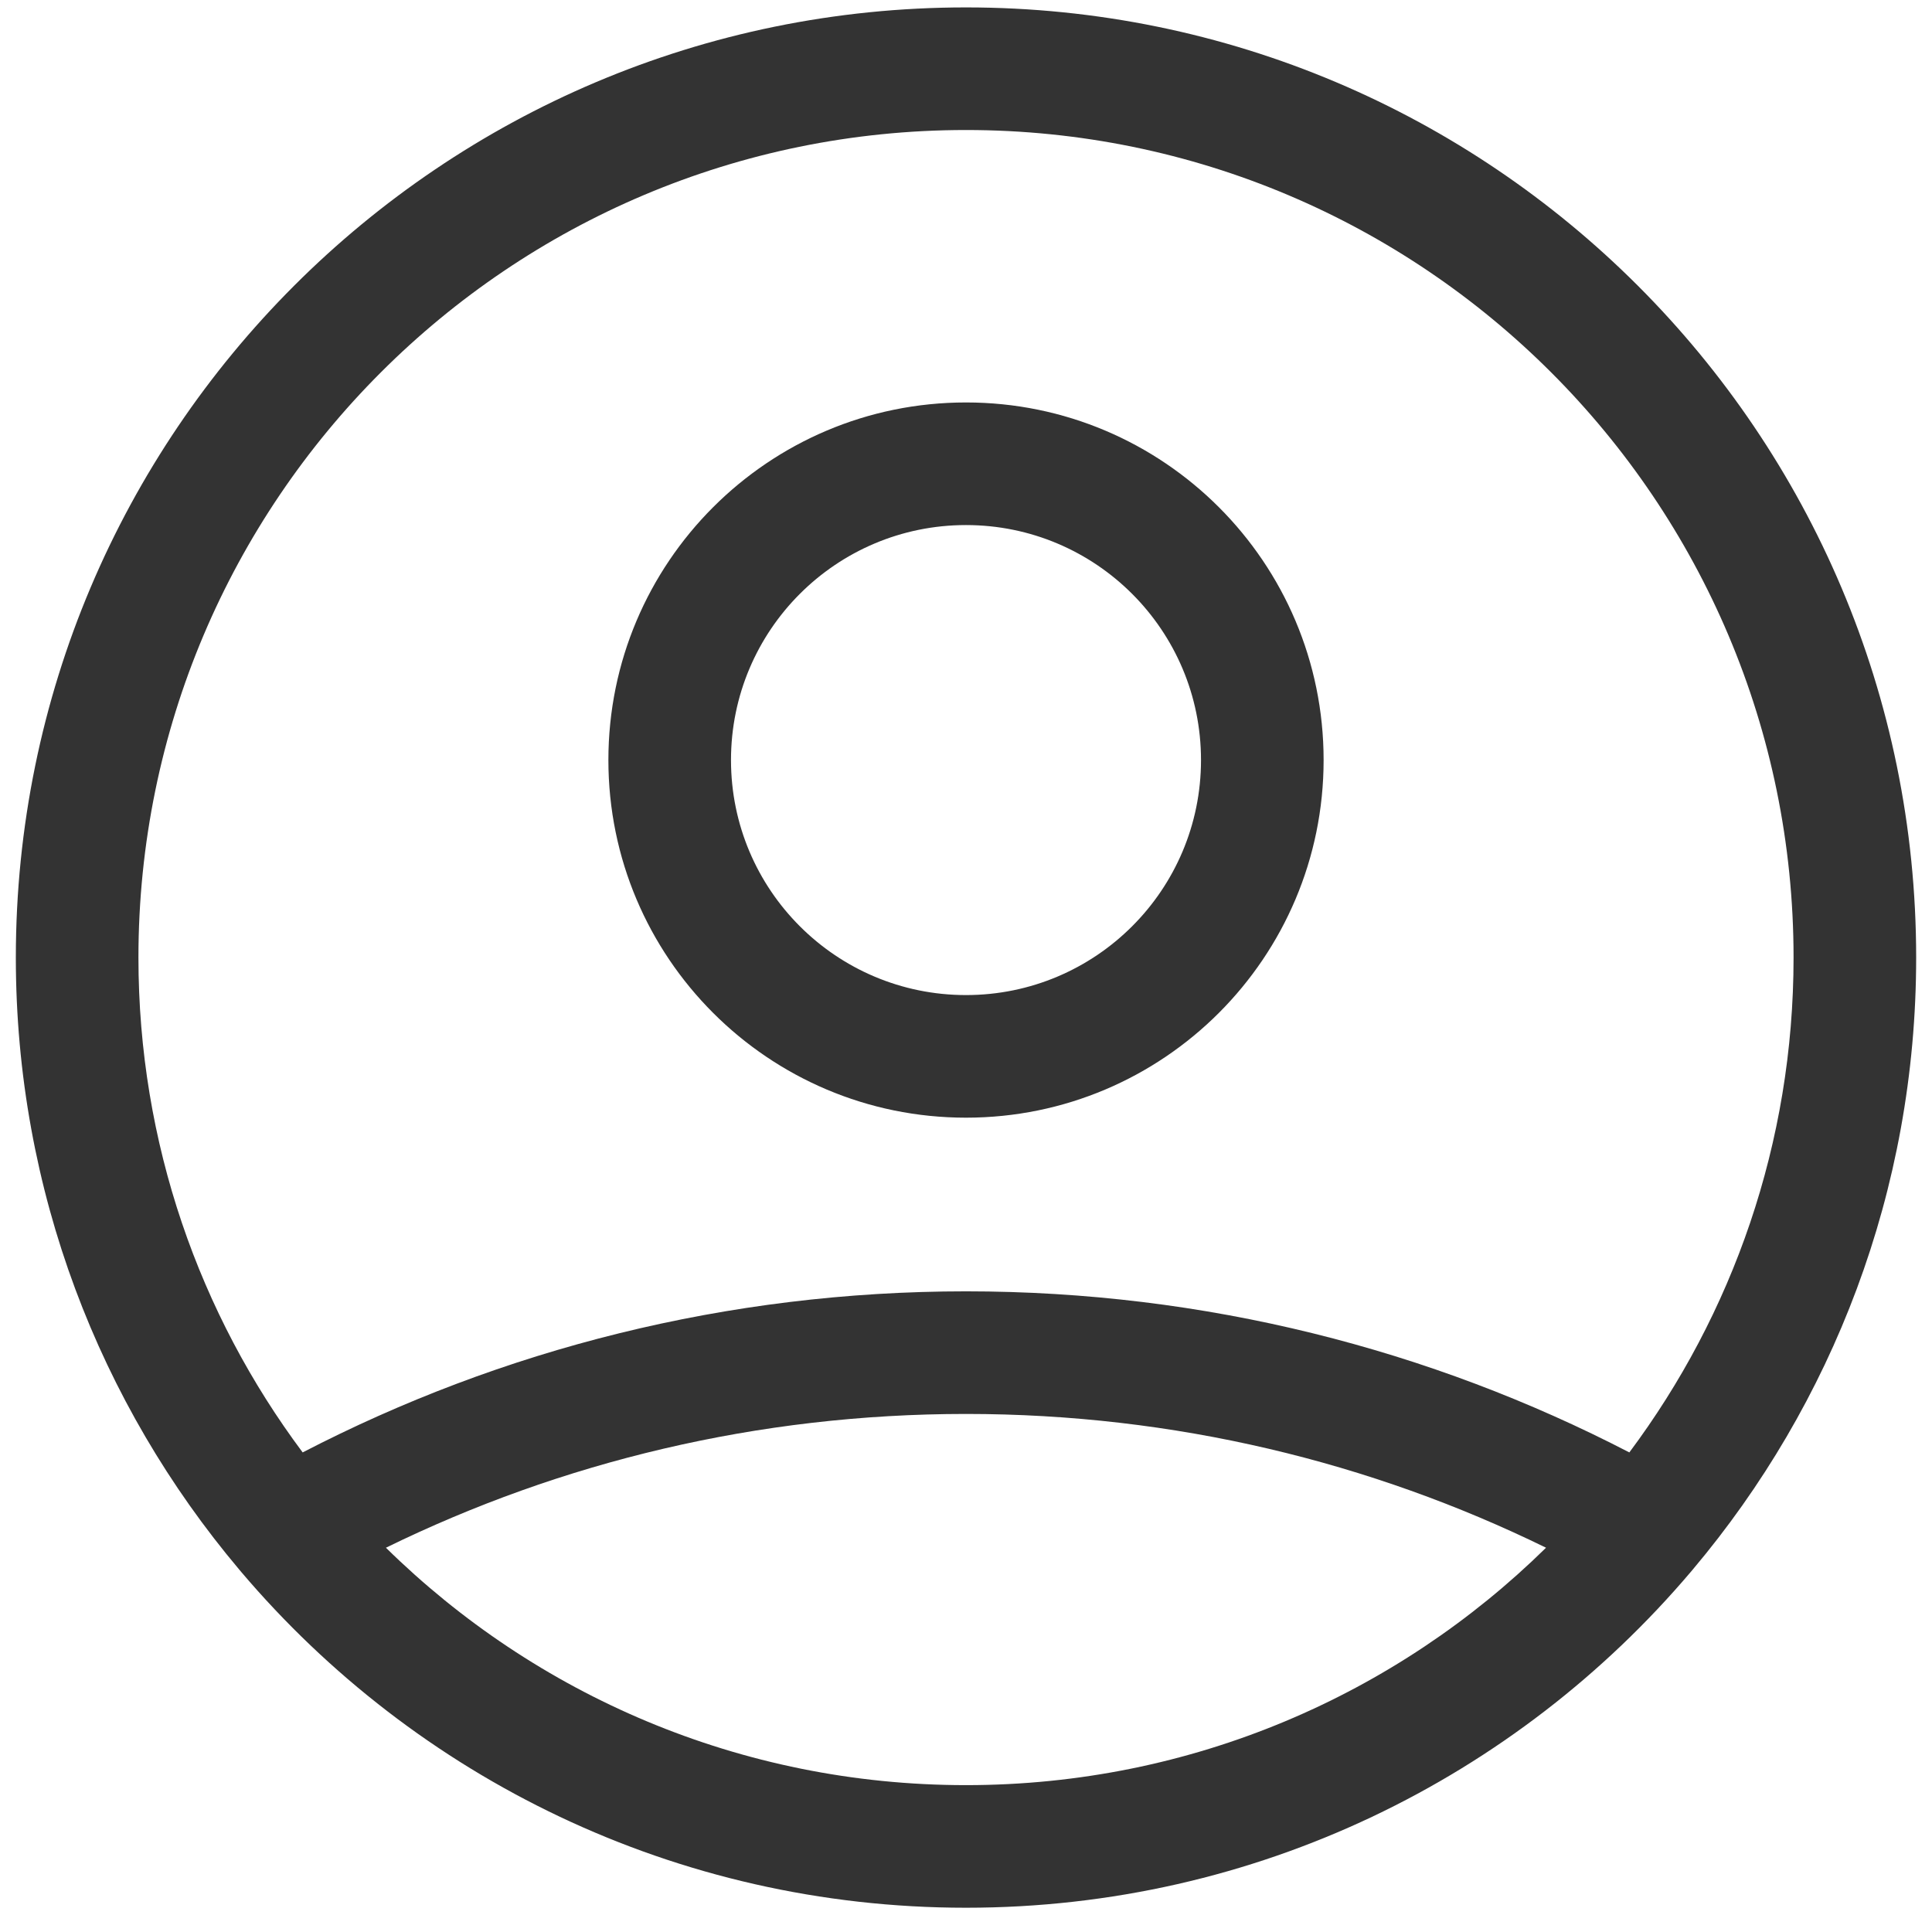
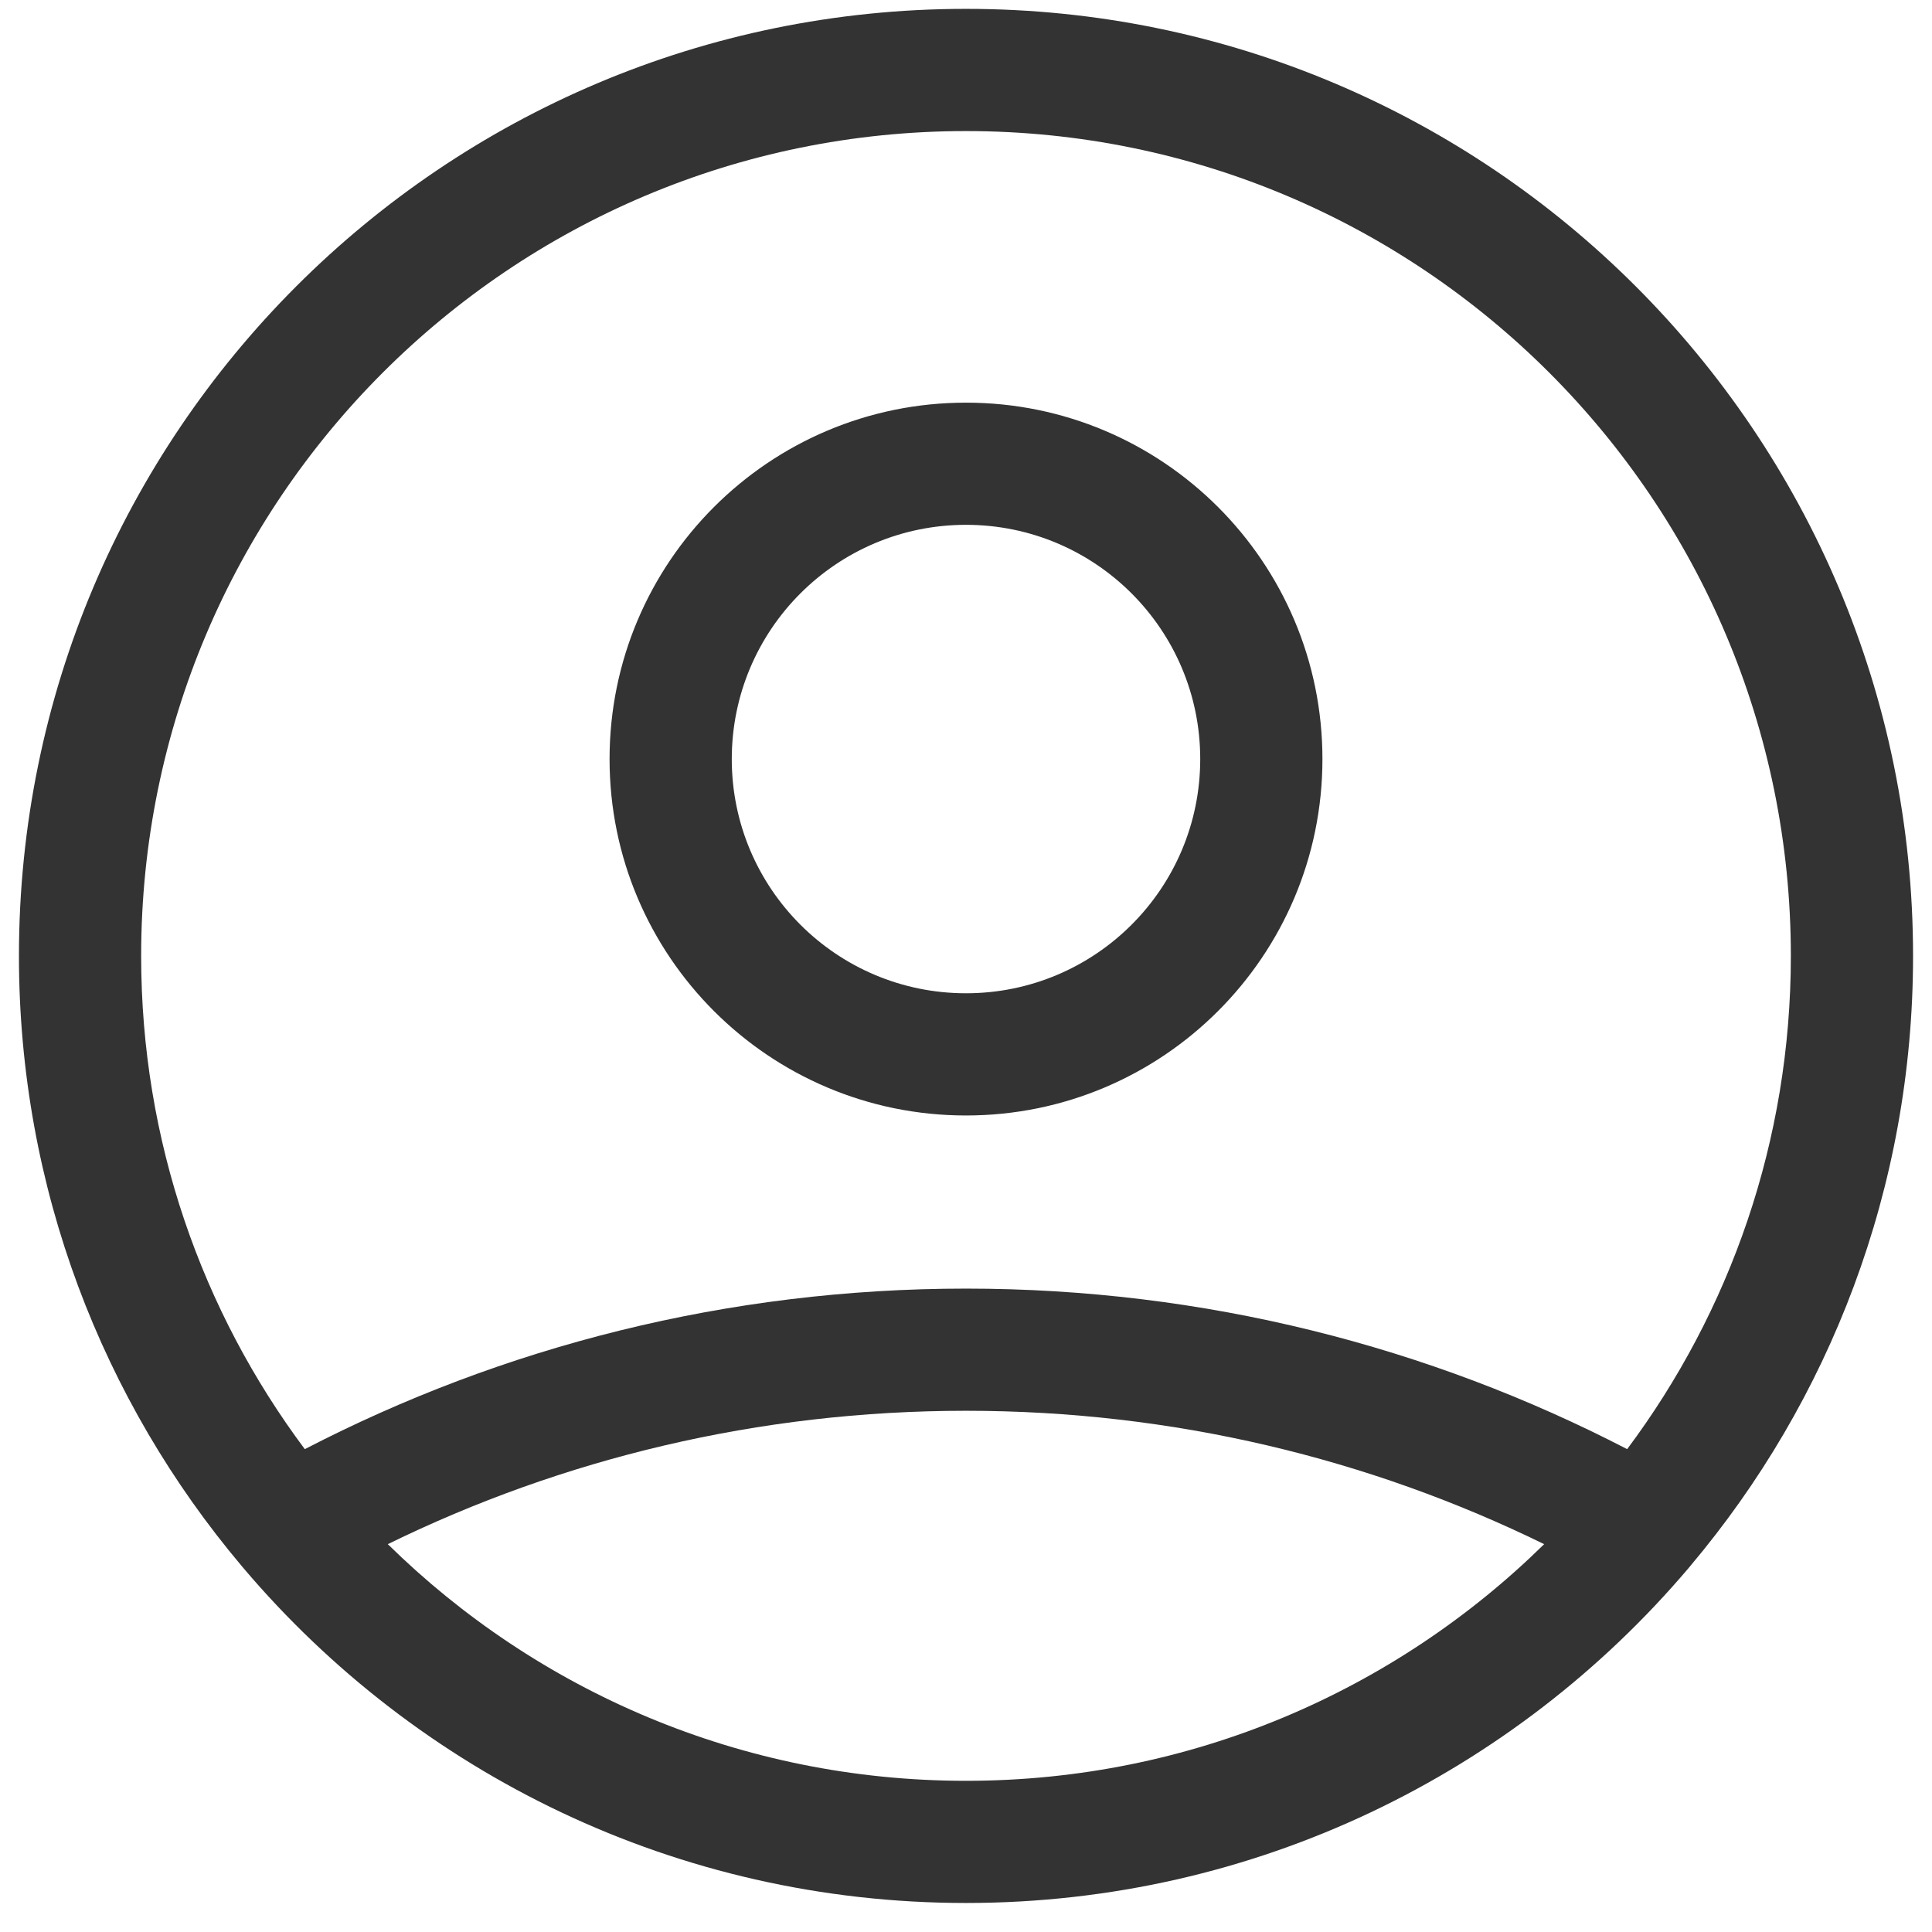
- <svg xmlns="http://www.w3.org/2000/svg" width="61" height="61" viewBox="0 0 61 61" fill="none">
-   <path d="M56.629 30.234C56.629 15.804 44.931 4.105 30.5 4.105C16.069 4.105 4.371 15.804 4.371 30.234C4.371 36.093 6.3 41.5 9.556 45.858C15.829 42.608 22.953 40.772 30.5 40.772C38.047 40.772 45.17 42.608 51.444 45.858C54.7 41.5 56.629 36.093 56.629 30.234ZM30.5 44.643C23.926 44.643 17.712 46.162 12.185 48.867C16.9 53.503 23.365 56.363 30.5 56.363C37.634 56.363 44.099 53.502 48.814 48.867C43.287 46.162 37.073 44.643 30.5 44.643ZM37.92 23.998C37.92 19.9 34.598 16.578 30.5 16.578C26.402 16.578 23.08 19.9 23.08 23.998C23.08 28.096 26.402 31.418 30.5 31.418C34.598 31.418 37.92 28.096 37.92 23.998ZM60.5 30.234C60.5 37.595 57.847 44.334 53.448 49.554C53.427 49.58 53.407 49.605 53.385 49.629C47.882 56.116 39.673 60.234 30.5 60.234C21.327 60.234 13.117 56.116 7.614 49.629C7.593 49.605 7.572 49.58 7.551 49.554C3.152 44.335 0.5 37.595 0.5 30.234C0.5 13.666 13.931 0.234 30.5 0.234C47.069 0.234 60.5 13.666 60.5 30.234ZM41.791 23.998C41.791 30.233 36.735 35.289 30.5 35.289C24.265 35.289 19.209 30.233 19.209 23.998C19.209 17.762 24.265 12.707 30.5 12.707C36.736 12.707 41.791 17.762 41.791 23.998Z" fill="#333333" />
+ <svg xmlns="http://www.w3.org/2000/svg" width="51" height="51" viewBox="0 0 51 51" fill="none">
+   <path d="M47.274 25.234C47.274 13.209 37.526 3.46 25.5 3.46C13.474 3.46 3.726 13.209 3.726 25.234C3.726 30.116 5.333 34.623 8.046 38.254C13.274 35.546 19.21 34.016 25.5 34.016C31.789 34.016 37.725 35.546 42.953 38.254C45.666 34.623 47.274 30.116 47.274 25.234ZM25.5 37.241C20.022 37.241 14.843 38.507 10.237 40.762C14.167 44.625 19.555 47.009 25.5 47.009C31.445 47.009 36.833 44.624 40.762 40.762C36.156 38.508 30.978 37.241 25.5 37.241ZM31.683 20.037C31.683 16.623 28.915 13.854 25.5 13.854C22.085 13.854 19.317 16.623 19.317 20.037C19.317 23.452 22.085 26.22 25.5 26.22C28.915 26.22 31.683 23.452 31.683 20.037ZM50.5 25.234C50.5 31.368 48.289 36.984 44.623 41.334C44.606 41.355 44.589 41.376 44.571 41.397C39.985 46.802 33.144 50.234 25.5 50.234C17.856 50.234 11.014 46.802 6.429 41.397C6.411 41.376 6.393 41.355 6.376 41.334C2.71 36.984 0.5 31.368 0.5 25.234C0.5 11.427 11.693 0.234 25.5 0.234C39.307 0.234 50.5 11.427 50.5 25.234ZM34.909 20.037C34.909 25.233 30.696 29.446 25.5 29.446C20.304 29.446 16.091 25.233 16.091 20.037C16.091 14.841 20.304 10.629 25.5 10.629C30.696 10.629 34.909 14.841 34.909 20.037Z" fill="#333333" />
</svg>
